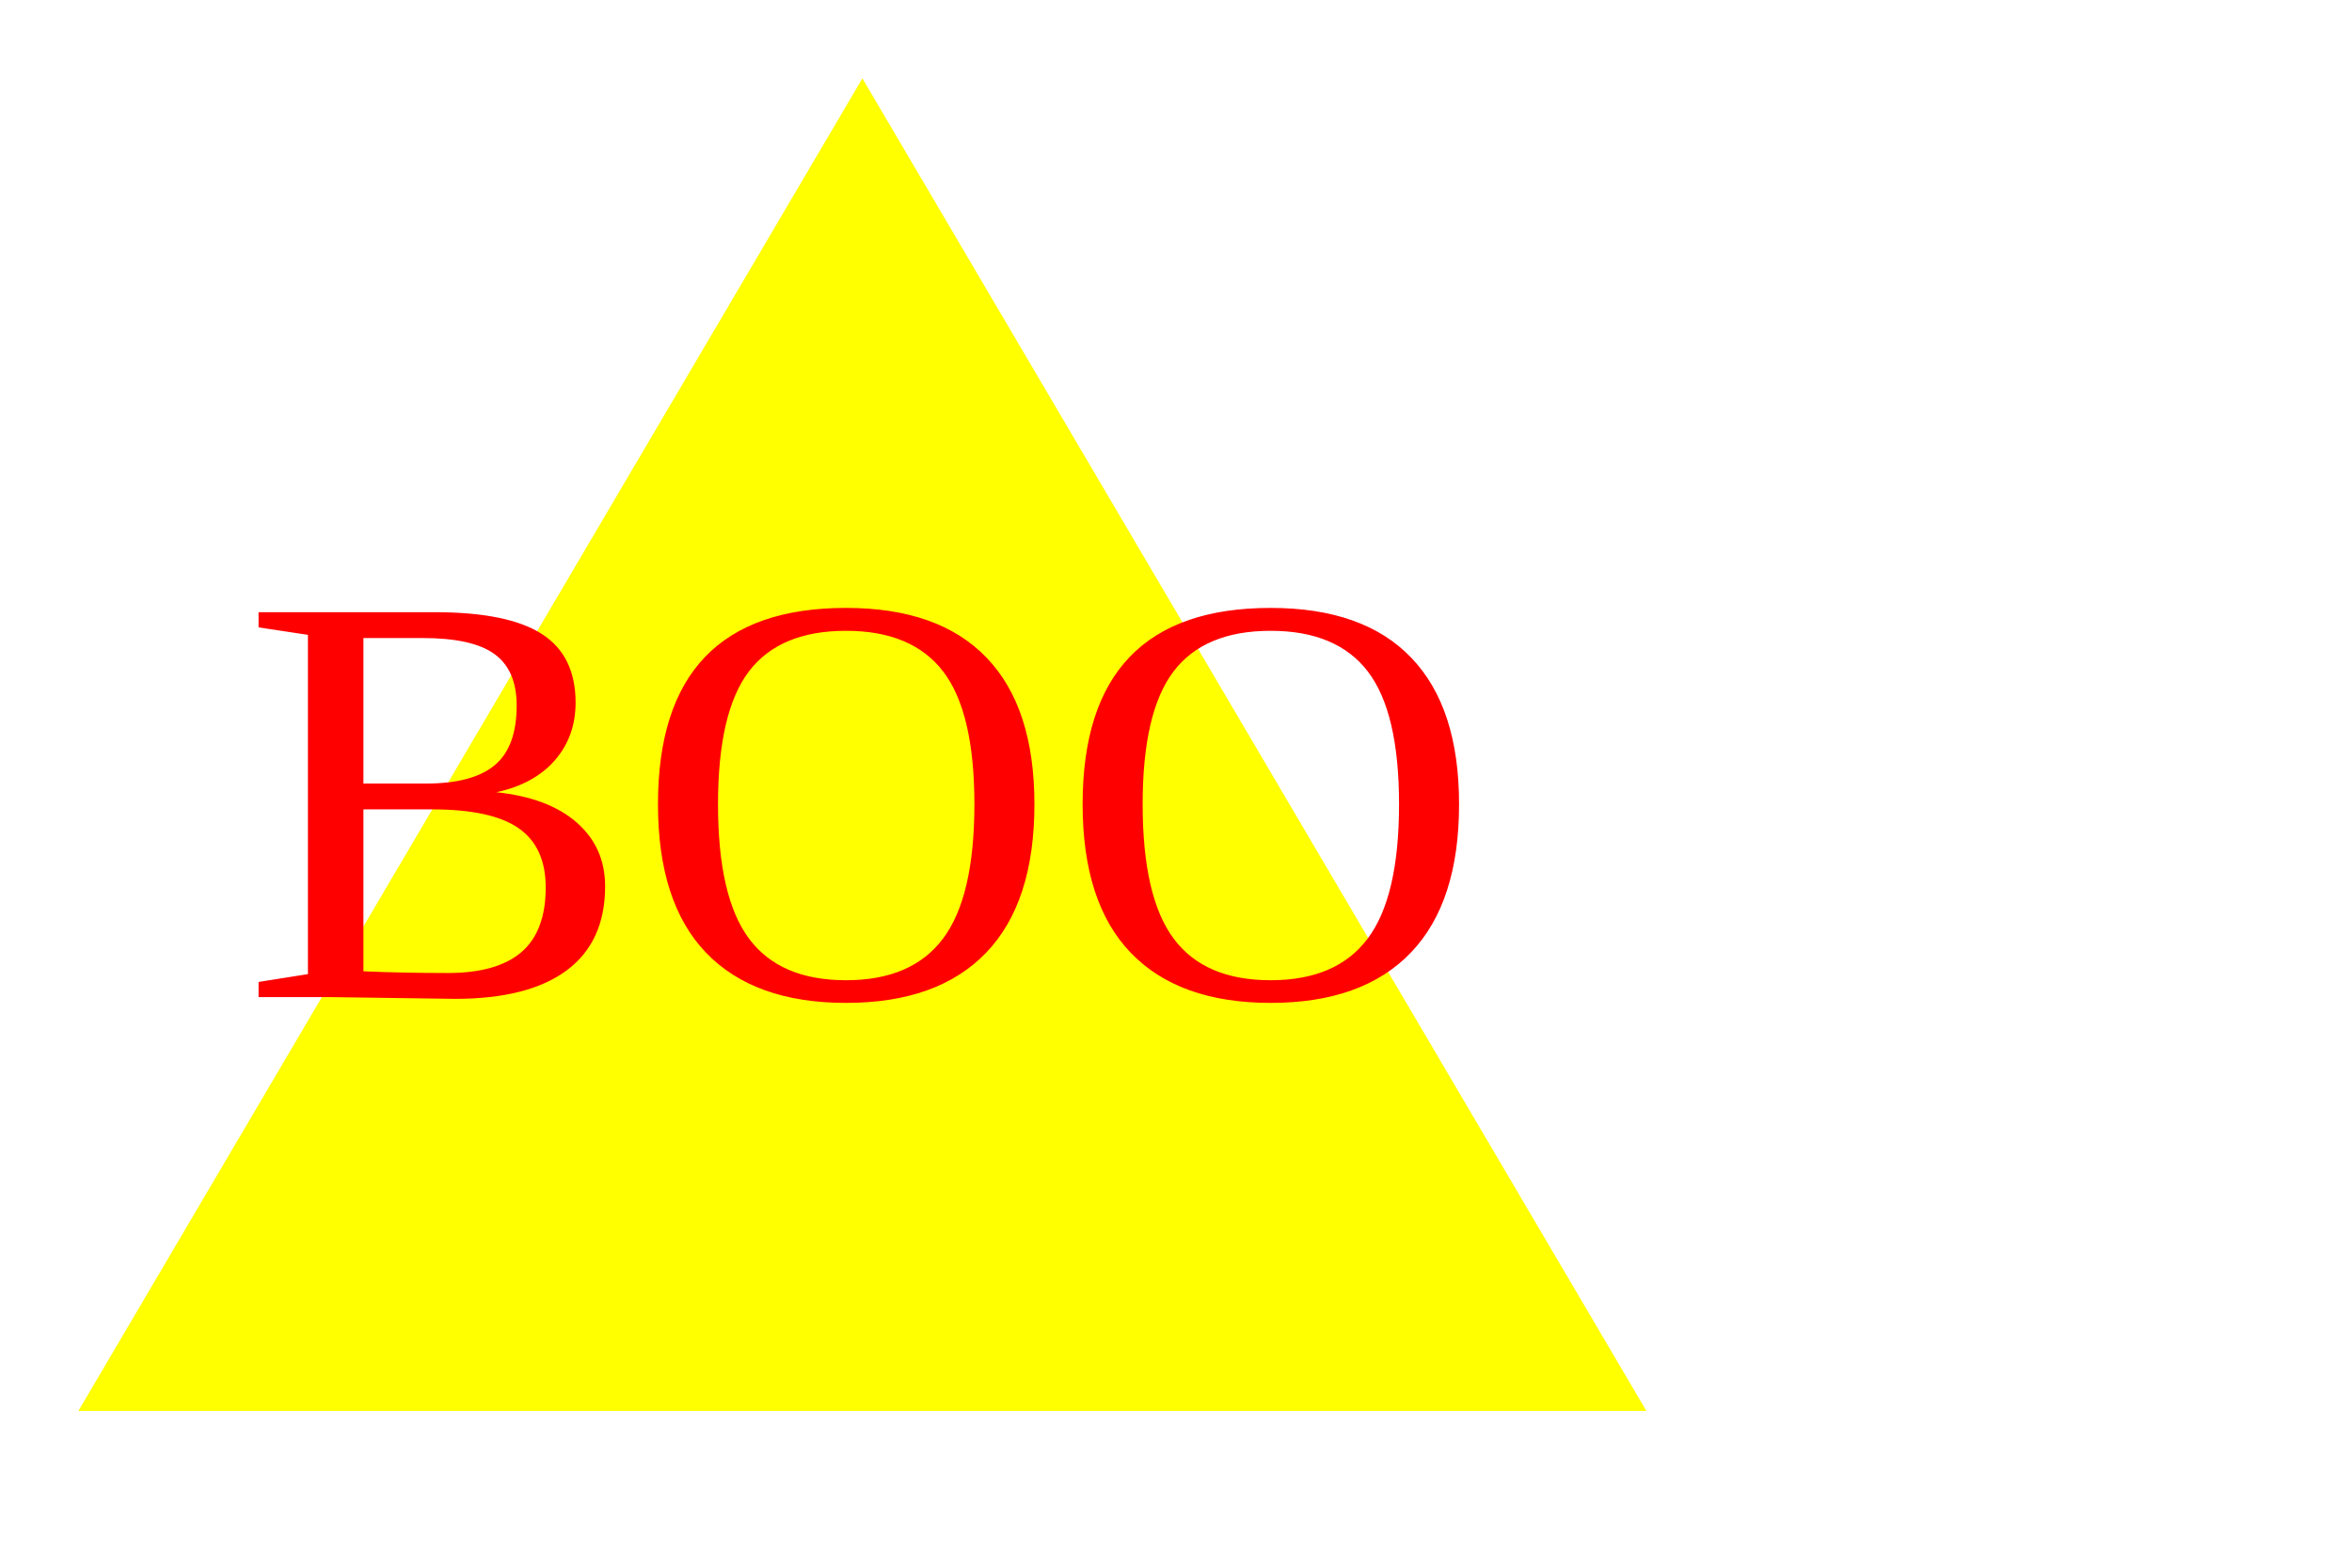
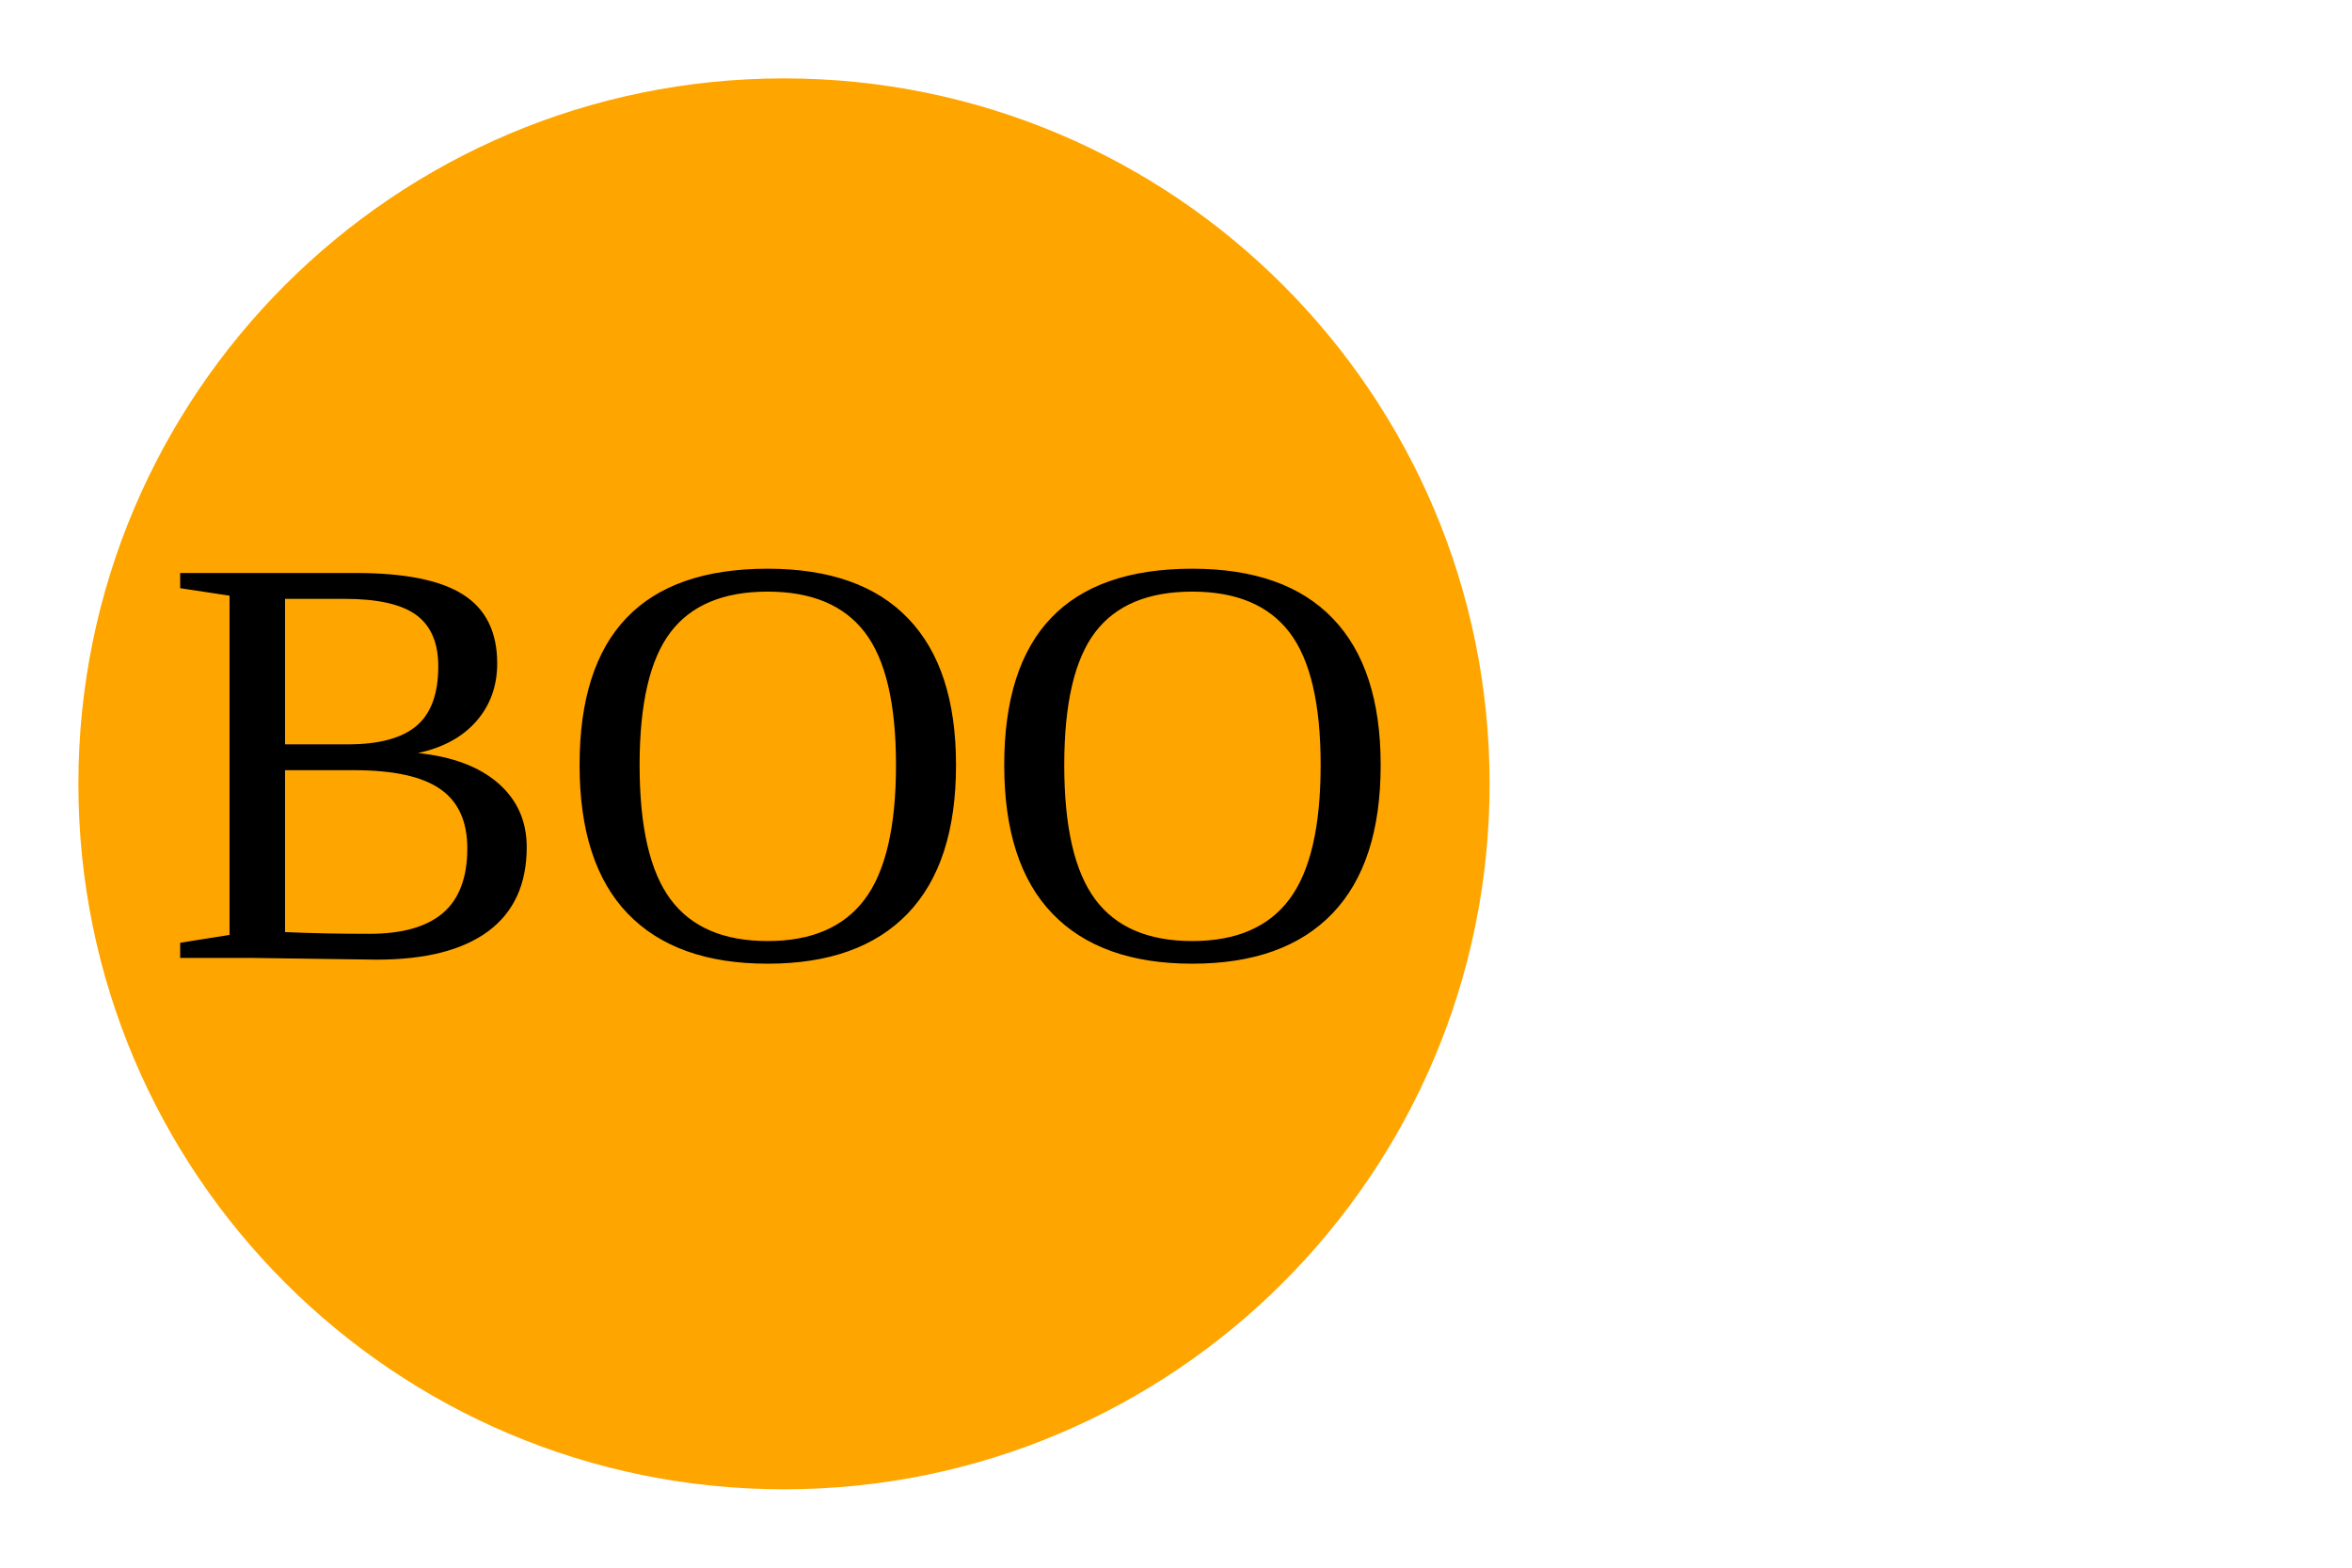
<svg xmlns="http://www.w3.org/2000/svg" version="1.1" width="300" height="200">
-   <polygon points="110,10 210,180 10,180" fill="Yellow" />
-   <text x="110" y="110" font-size="75" fill="Red" text-anchor="middle" dominant-baseline="middle">
+   <circle cx="100" cy="100" r="90" fill="Orange" />
+   <text x="100" y="105" font-size="75" fill="Black" text-anchor="middle" dominant-baseline="middle">
            BOO
        </text>
</svg>
